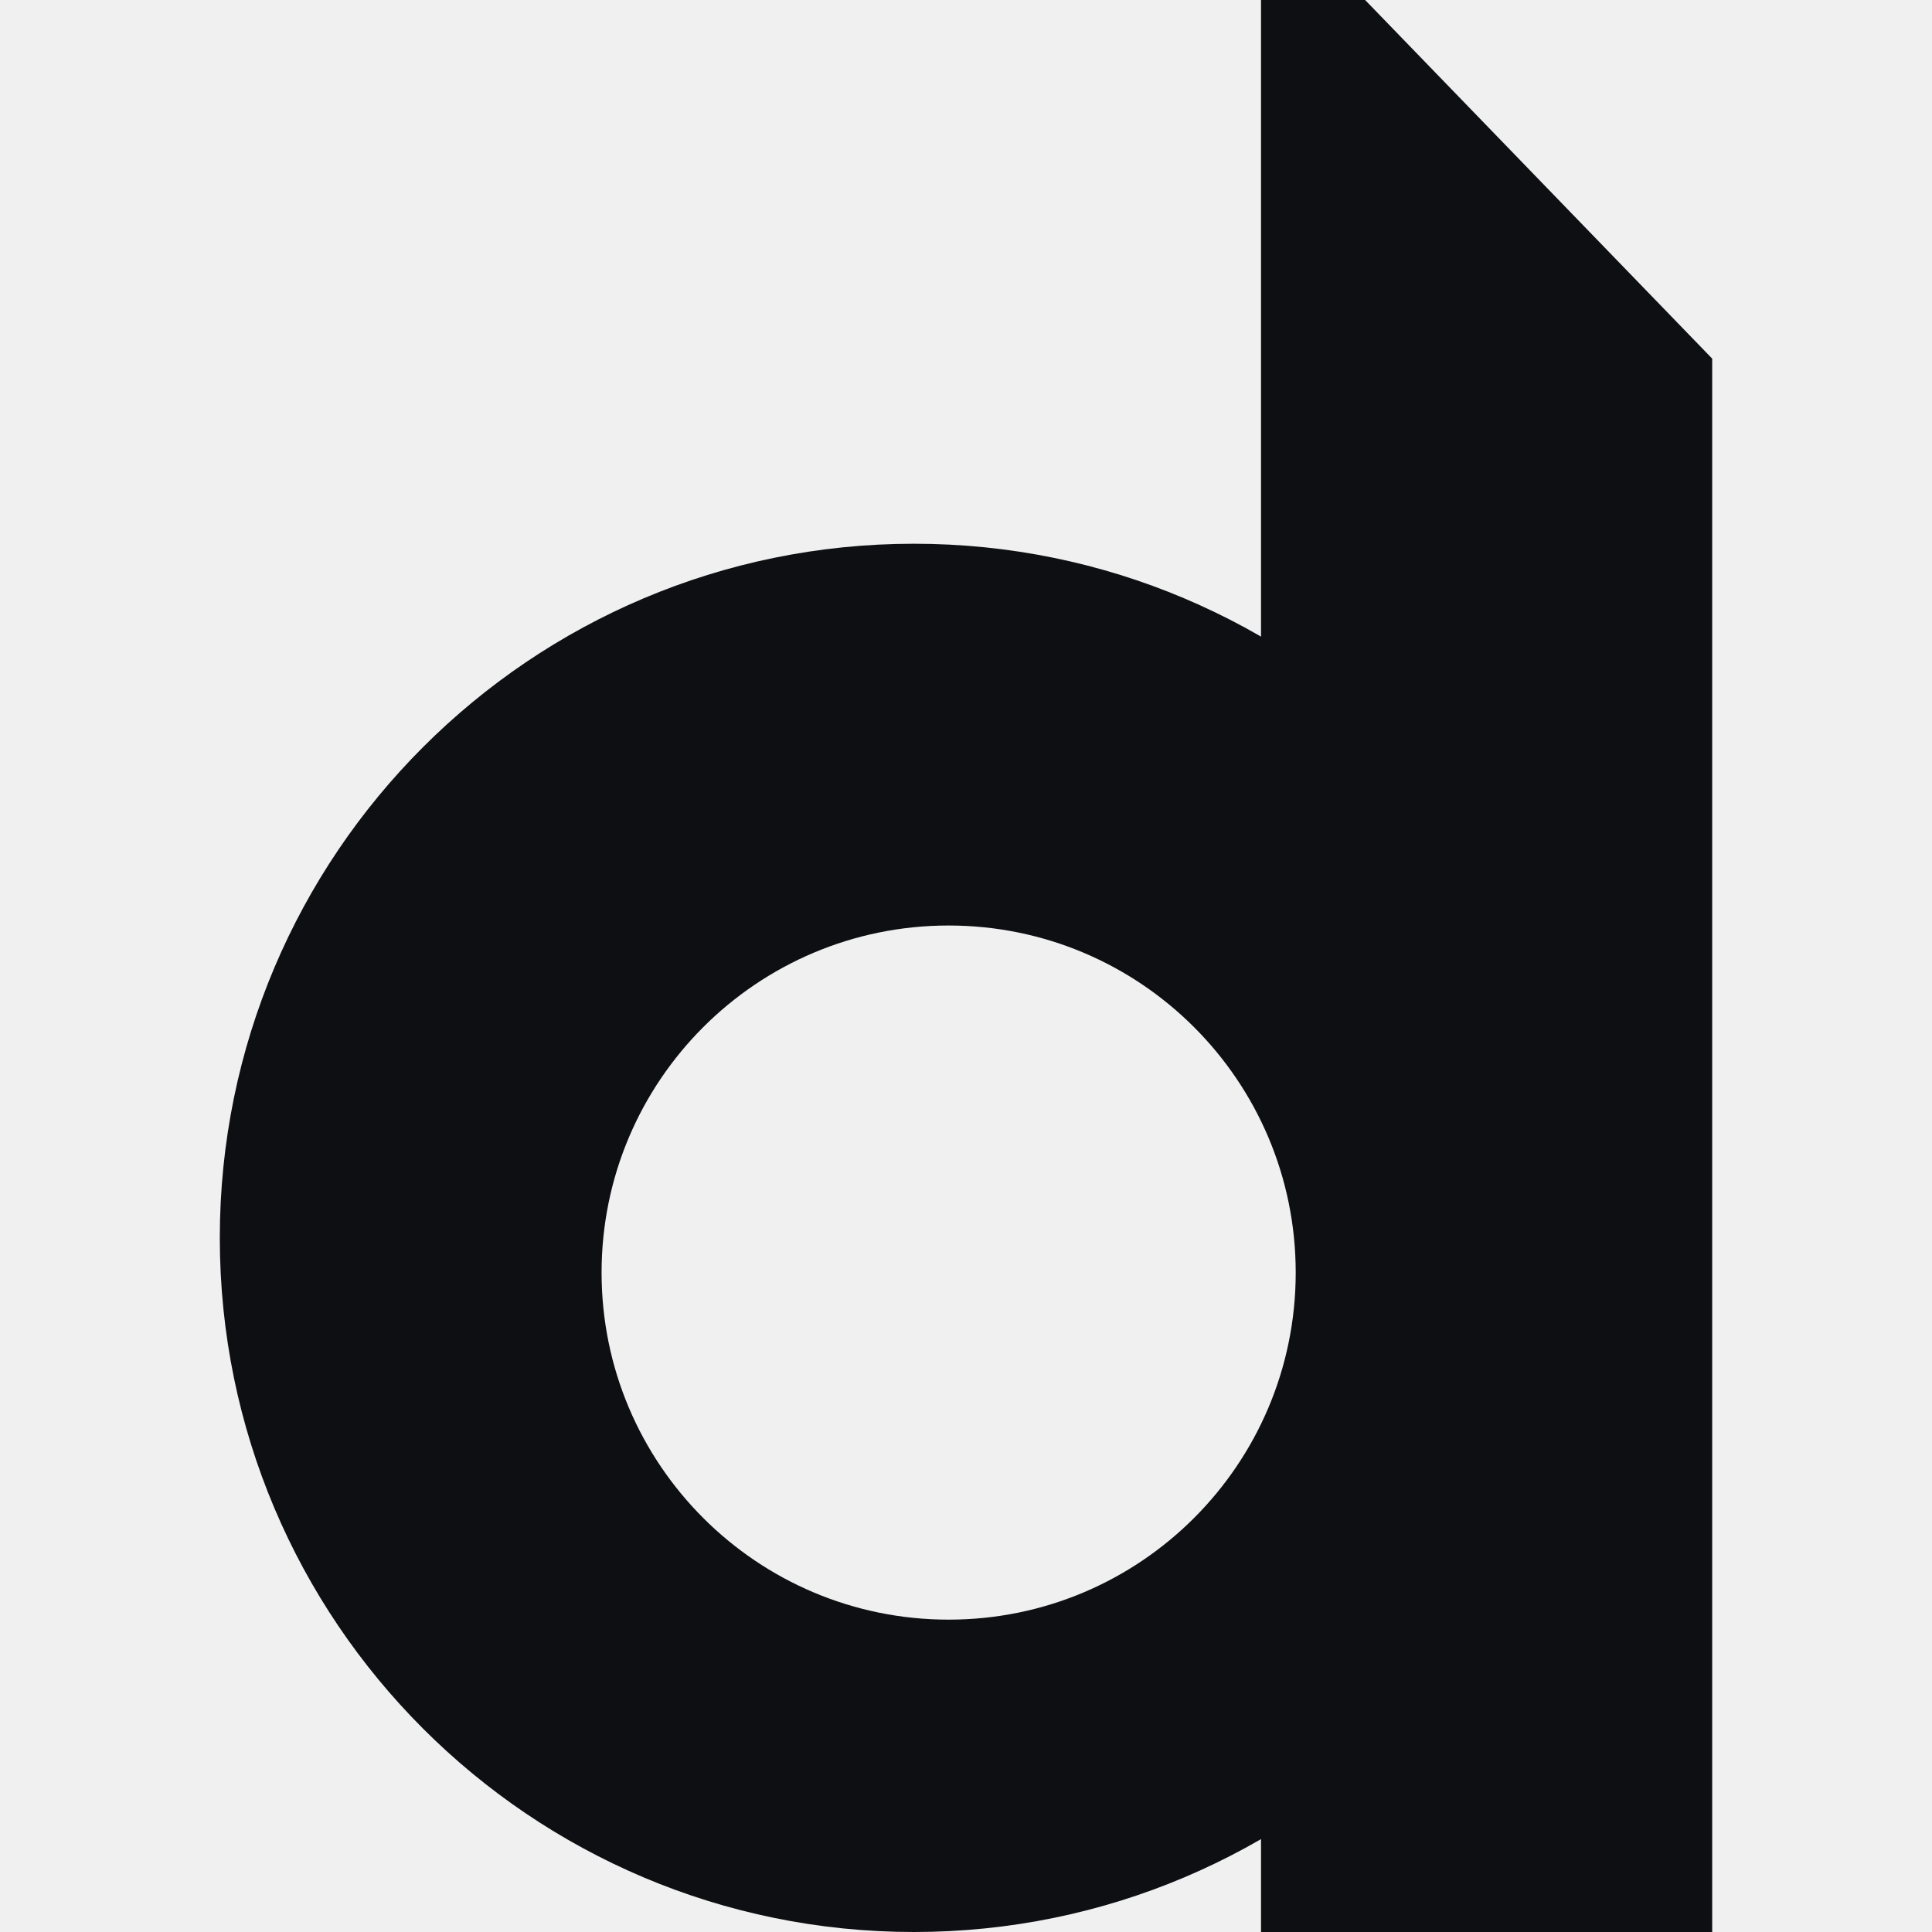
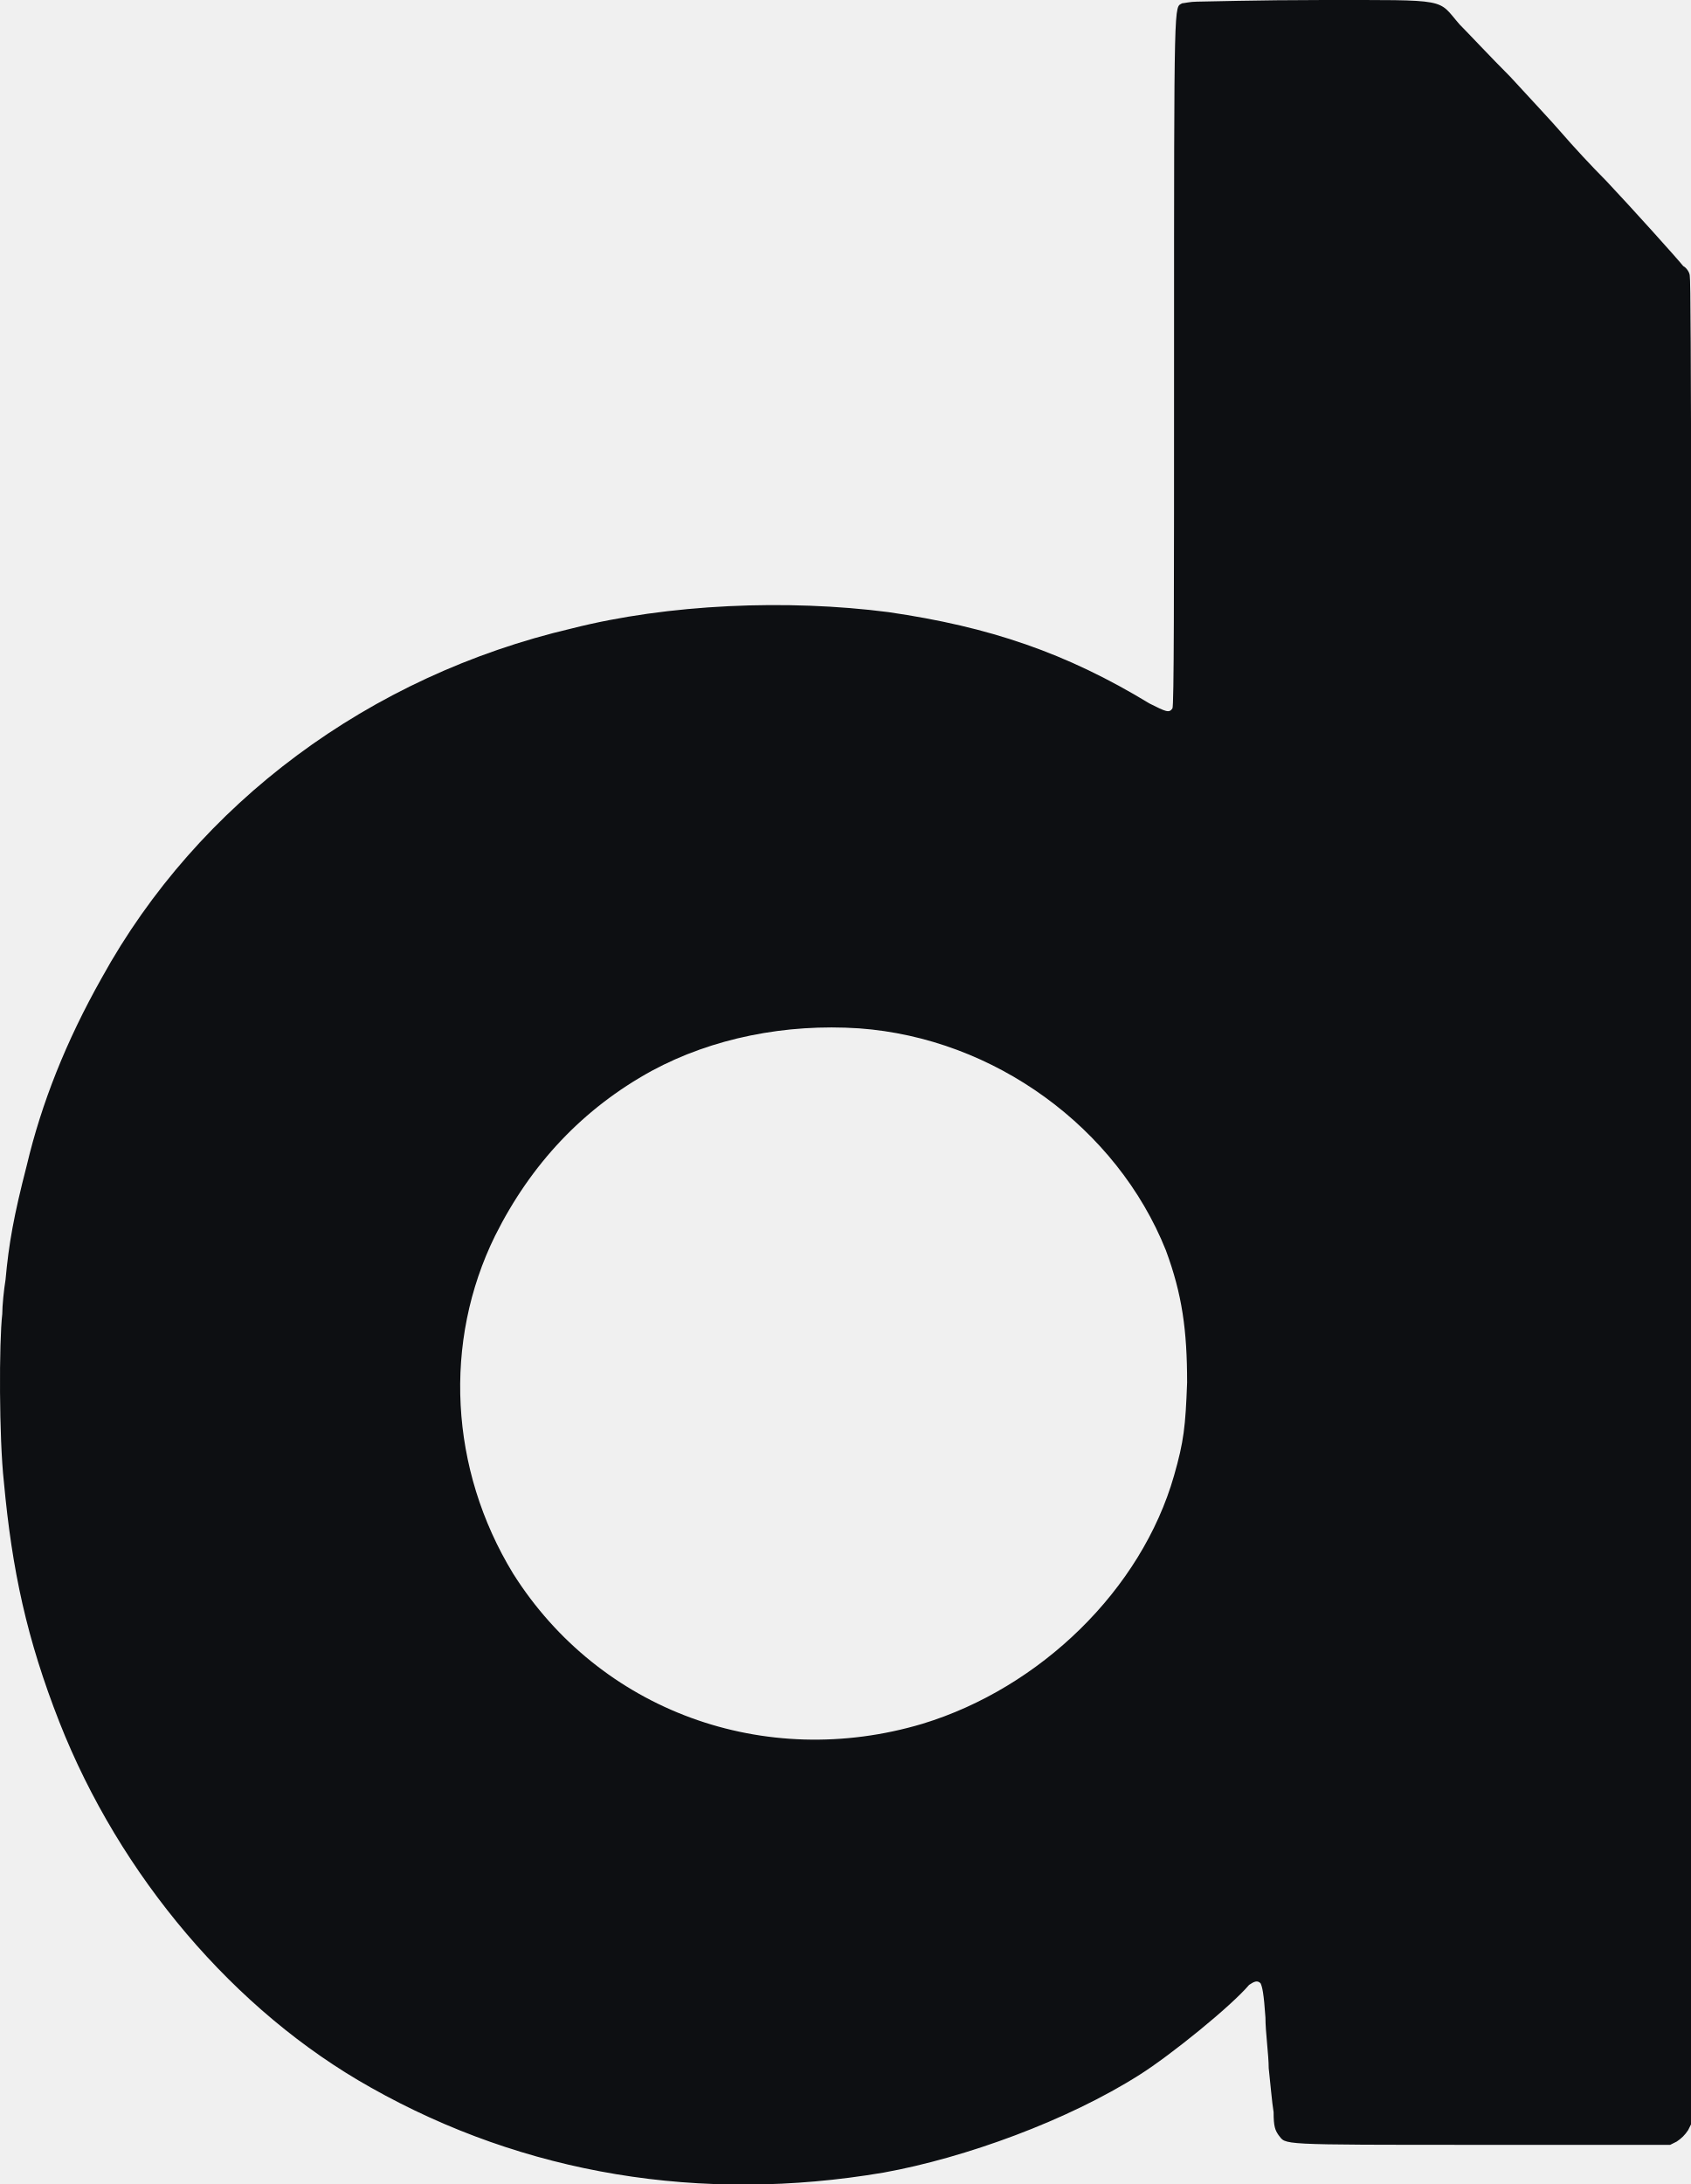
- <svg xmlns="http://www.w3.org/2000/svg" viewBox="-38 0 334 334">
-   <mask id="counter">
-     <rect x="-38" width="334" height="334" fill="#fff" />
-     <circle cx="126" cy="220" r="60" fill="#000" />
-   </mask>
-   <g fill="#0d0f12" mask="url(#counter)">
-     <circle cx="120" cy="214" r="120" />
-     <path d="M180 0H198L258 62V334H180Z" />
+ <svg xmlns="http://www.w3.org/2000/svg" viewBox="0 0 1036 1338" role="img" aria-label="Dagda">
+   <g transform="matrix(1 0 0 -1 -31.61 1775.01)" fill="#0d0f12">
+     <path d="m 765,1774 c -4,0 -8,-1 -9,-1 -5,-3 -5,8 -5,-219 0,-143 0,-212 -1,-213 -2,-3 -4,-2 -14,3 -51,31 -98,47 -160,56 -62,8 -135,5 -194,-10 -124,-29 -229,-107 -288,-214 -22,-39 -37,-77 -46,-115 -8,-31 -11,-48 -13,-70 -1,-6 -2,-16 -2,-21 -2,-17 -2,-76 1,-103 5,-54 14,-96 34,-147 37,-94 107,-177 191,-224 94,-53 202,-71 314,-52 50,9 113,32 157,60 19,12 56,42 67,55 3,2 5,3 7,1 1,-2 2,-6 3,-21 0,-9 2,-23 2,-31 1,-9 2,-21 3,-27 0,-9 1,-11 3,-14 5,-6 -3,-6 124,-6 h 116 l 4,2 c 3,2 5,4 7,7 l 2,4 v 564 c 0,350 0,566 -1,568 0,2 -2,5 -4,6 -4,5 -31,35 -47,52 -9,9 -21,22 -27,29 -6,7 -21,23 -32,35 -12,12 -26,27 -31,32 -14,16 -5,15 -85,15 -38,0 -72,-1 -76,-1 z M 558,1145 c 83,-6 158,-61 188,-136 10,-27 13,-49 13,-81 -1,-27 -2,-36 -8,-57 -20,-70 -82,-130 -154,-152 -97,-29 -198,8 -251,92 -39,64 -43,142 -11,207 22,44 54,78 96,101 37,20 82,29 127,26 z" />
  </g>
</svg>
